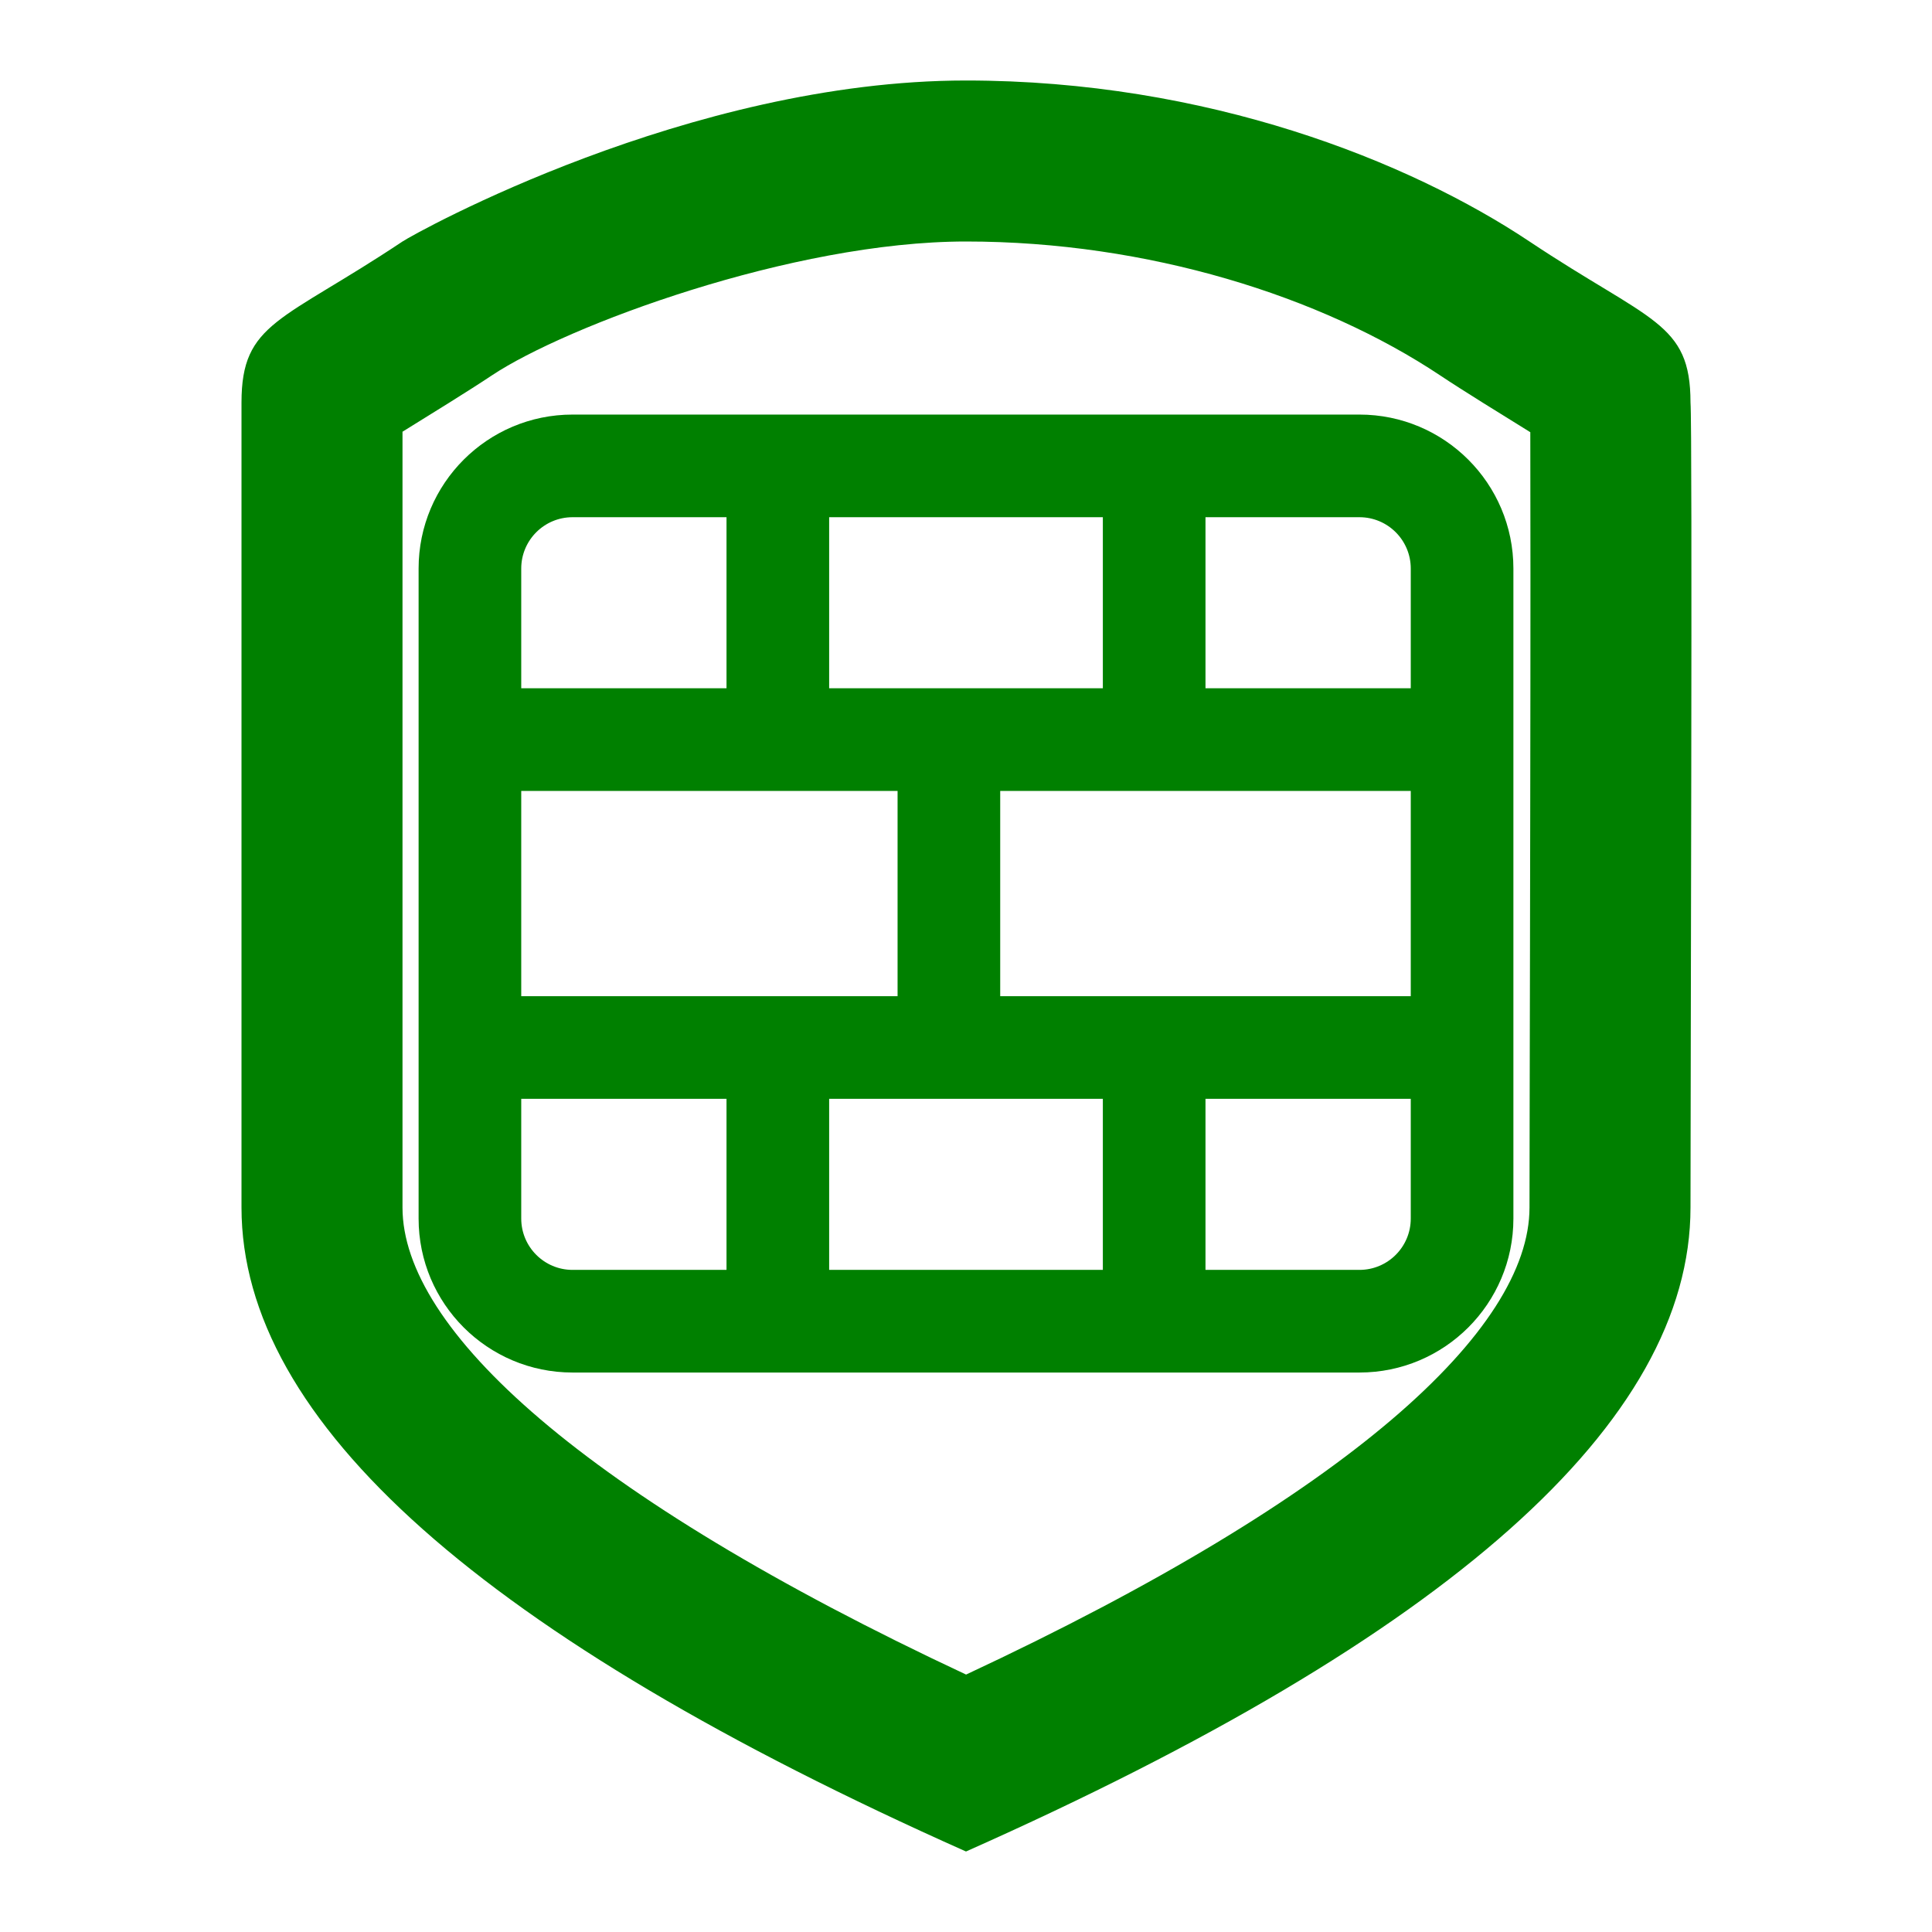
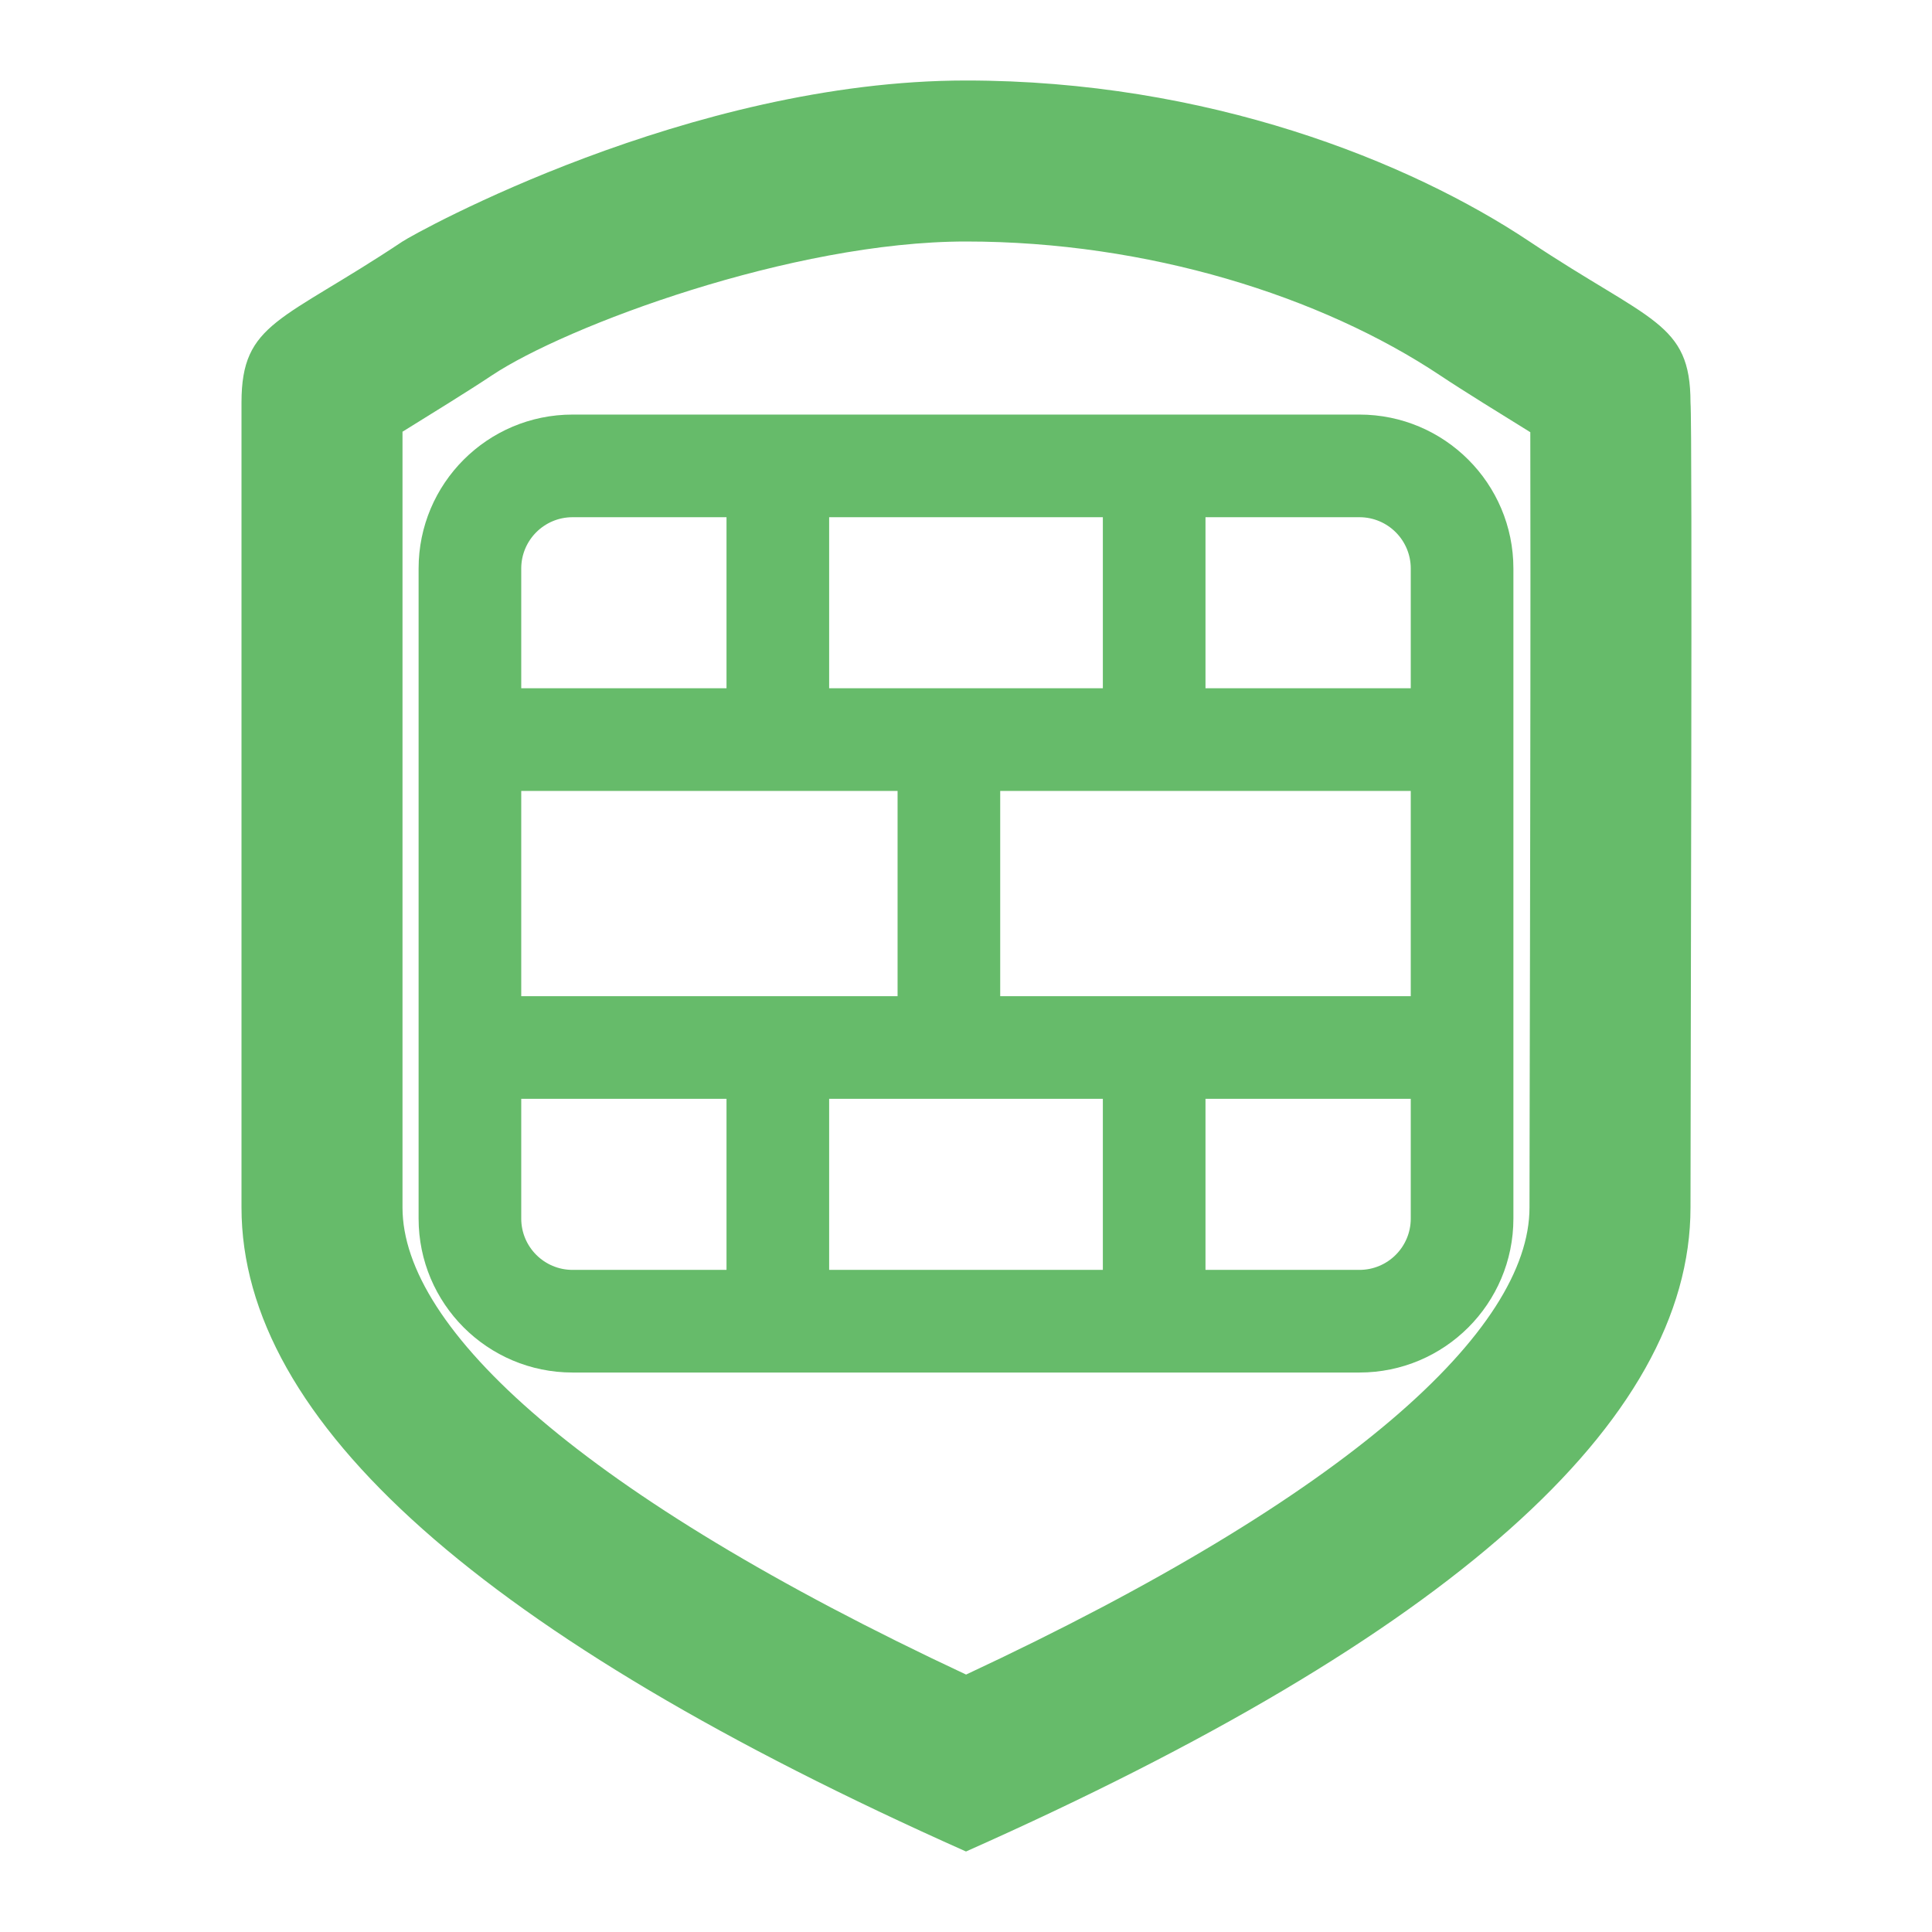
<svg xmlns="http://www.w3.org/2000/svg" fill="#000000" width="20px" height="20px" viewBox="0 0 24 24">
  <g>
-     <path fill="green" fill-rule="evenodd" d="M12,23 C6,20.327 3,17.66 3,15 L3,5 C3,4 3.5,4 5,3 C5.162,2.892 8.563,1 12,1 C14.995,1 17.5,2 19,3 C20.5,4 21,4 21,5 C21.026,5.291 21,13.5 21,15 C21,17.667 18,20.333 12,23 Z M19,15 C19,14.77 19.001,14.384 19.002,13.755 C19.002,13.451 19.004,12.863 19.006,11.801 C19.007,11.17 19.008,10.627 19.009,10.11 C19.013,7.878 19.012,5.962 19.01,5.369 C18.679,5.164 18.163,4.846 17.891,4.664 C16.414,3.68 14.26,3 12,3 C9.838,3 7.029,4.051 6.109,4.664 C5.84,4.844 5.331,5.158 5,5.363 L5,15 C5,16.508 7.229,18.569 12.001,20.802 C16.772,18.574 19,16.514 19,15 Z" />
-     <path transform="translate(5.2,4.3) scale(0.85)" fill="green" fill-rule="evenodd" d="M2.25 1A2.25 2.25 0 000 3.25v9.5A2.25 2.25 0 002.25 15h11.5A2.25 2.25 0 0016 12.75v-9.5A2.25 2.25 0 0013.75 1H2.25zM4.5 2.5H2.25a.75.75 0 00-.75.75V5h3V2.5zm-3 4v3H7v-3H1.5zm0 4.5v1.75c0 .414.336.75.75.75H4.5V11h-3zM6 13.5h4V11H6v2.5zm5.5 0h2.25a.75.75 0 00.75-.75V11h-3v2.5zm3-4v-3h-6v3h6zm0-4.5V3.25a.75.75 0 00-.75-.75H11.5V5h3zM10 2.5V5H6V2.5h4z" clip-rule="evenodd" />
+     <path fill="#66BB6A" fill-rule="evenodd" d="M12,23 C6,20.327 3,17.66 3,15 L3,5 C3,4 3.5,4 5,3 C5.162,2.892 8.563,1 12,1 C14.995,1 17.5,2 19,3 C20.5,4 21,4 21,5 C21.026,5.291 21,13.5 21,15 C21,17.667 18,20.333 12,23 Z M19,15 C19,14.77 19.001,14.384 19.002,13.755 C19.002,13.451 19.004,12.863 19.006,11.801 C19.007,11.17 19.008,10.627 19.009,10.11 C19.013,7.878 19.012,5.962 19.01,5.369 C18.679,5.164 18.163,4.846 17.891,4.664 C16.414,3.68 14.26,3 12,3 C9.838,3 7.029,4.051 6.109,4.664 C5.84,4.844 5.331,5.158 5,5.363 L5,15 C5,16.508 7.229,18.569 12.001,20.802 C16.772,18.574 19,16.514 19,15 Z" />
+     <path transform="translate(5.2,4.3) scale(0.85)" fill="#66BB6A" fill-rule="evenodd" d="M2.25 1A2.25 2.25 0 000 3.25v9.5A2.25 2.25 0 002.25 15h11.5A2.25 2.25 0 0016 12.75v-9.5A2.25 2.25 0 0013.75 1H2.25zM4.5 2.5H2.25a.75.75 0 00-.75.75V5h3V2.5zm-3 4v3H7v-3H1.5zm0 4.5v1.75c0 .414.336.75.75.75H4.5V11h-3zM6 13.5h4V11H6v2.5zm5.5 0h2.25a.75.75 0 00.75-.75V11h-3v2.5zm3-4v-3h-6v3h6zm0-4.5V3.25a.75.75 0 00-.75-.75H11.5V5h3zM10 2.5V5H6V2.5h4z" clip-rule="evenodd" />
  </g>
</svg>
